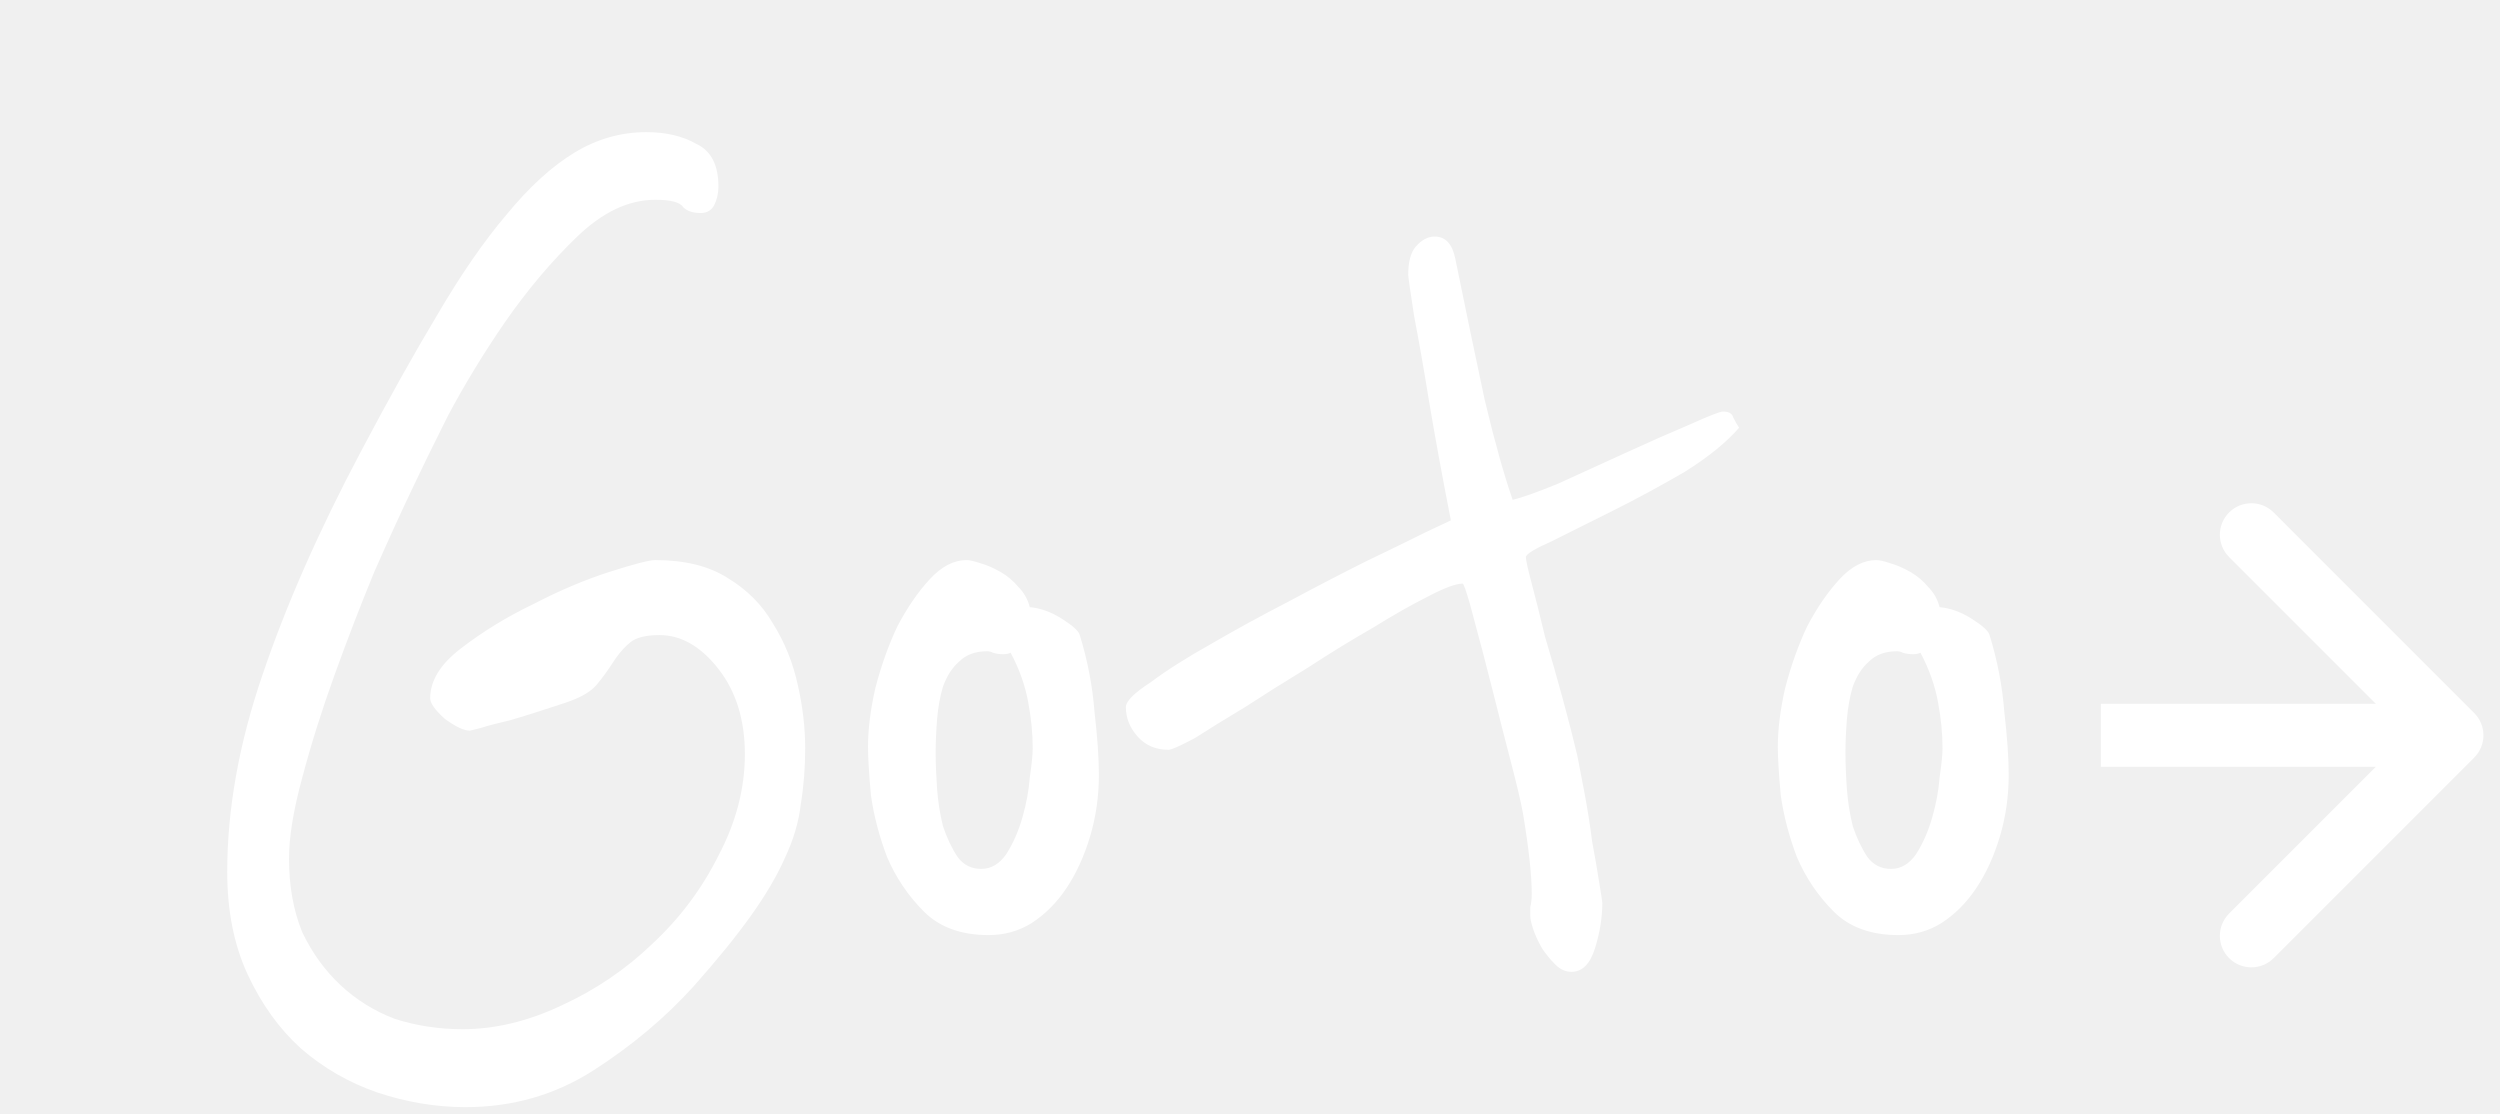
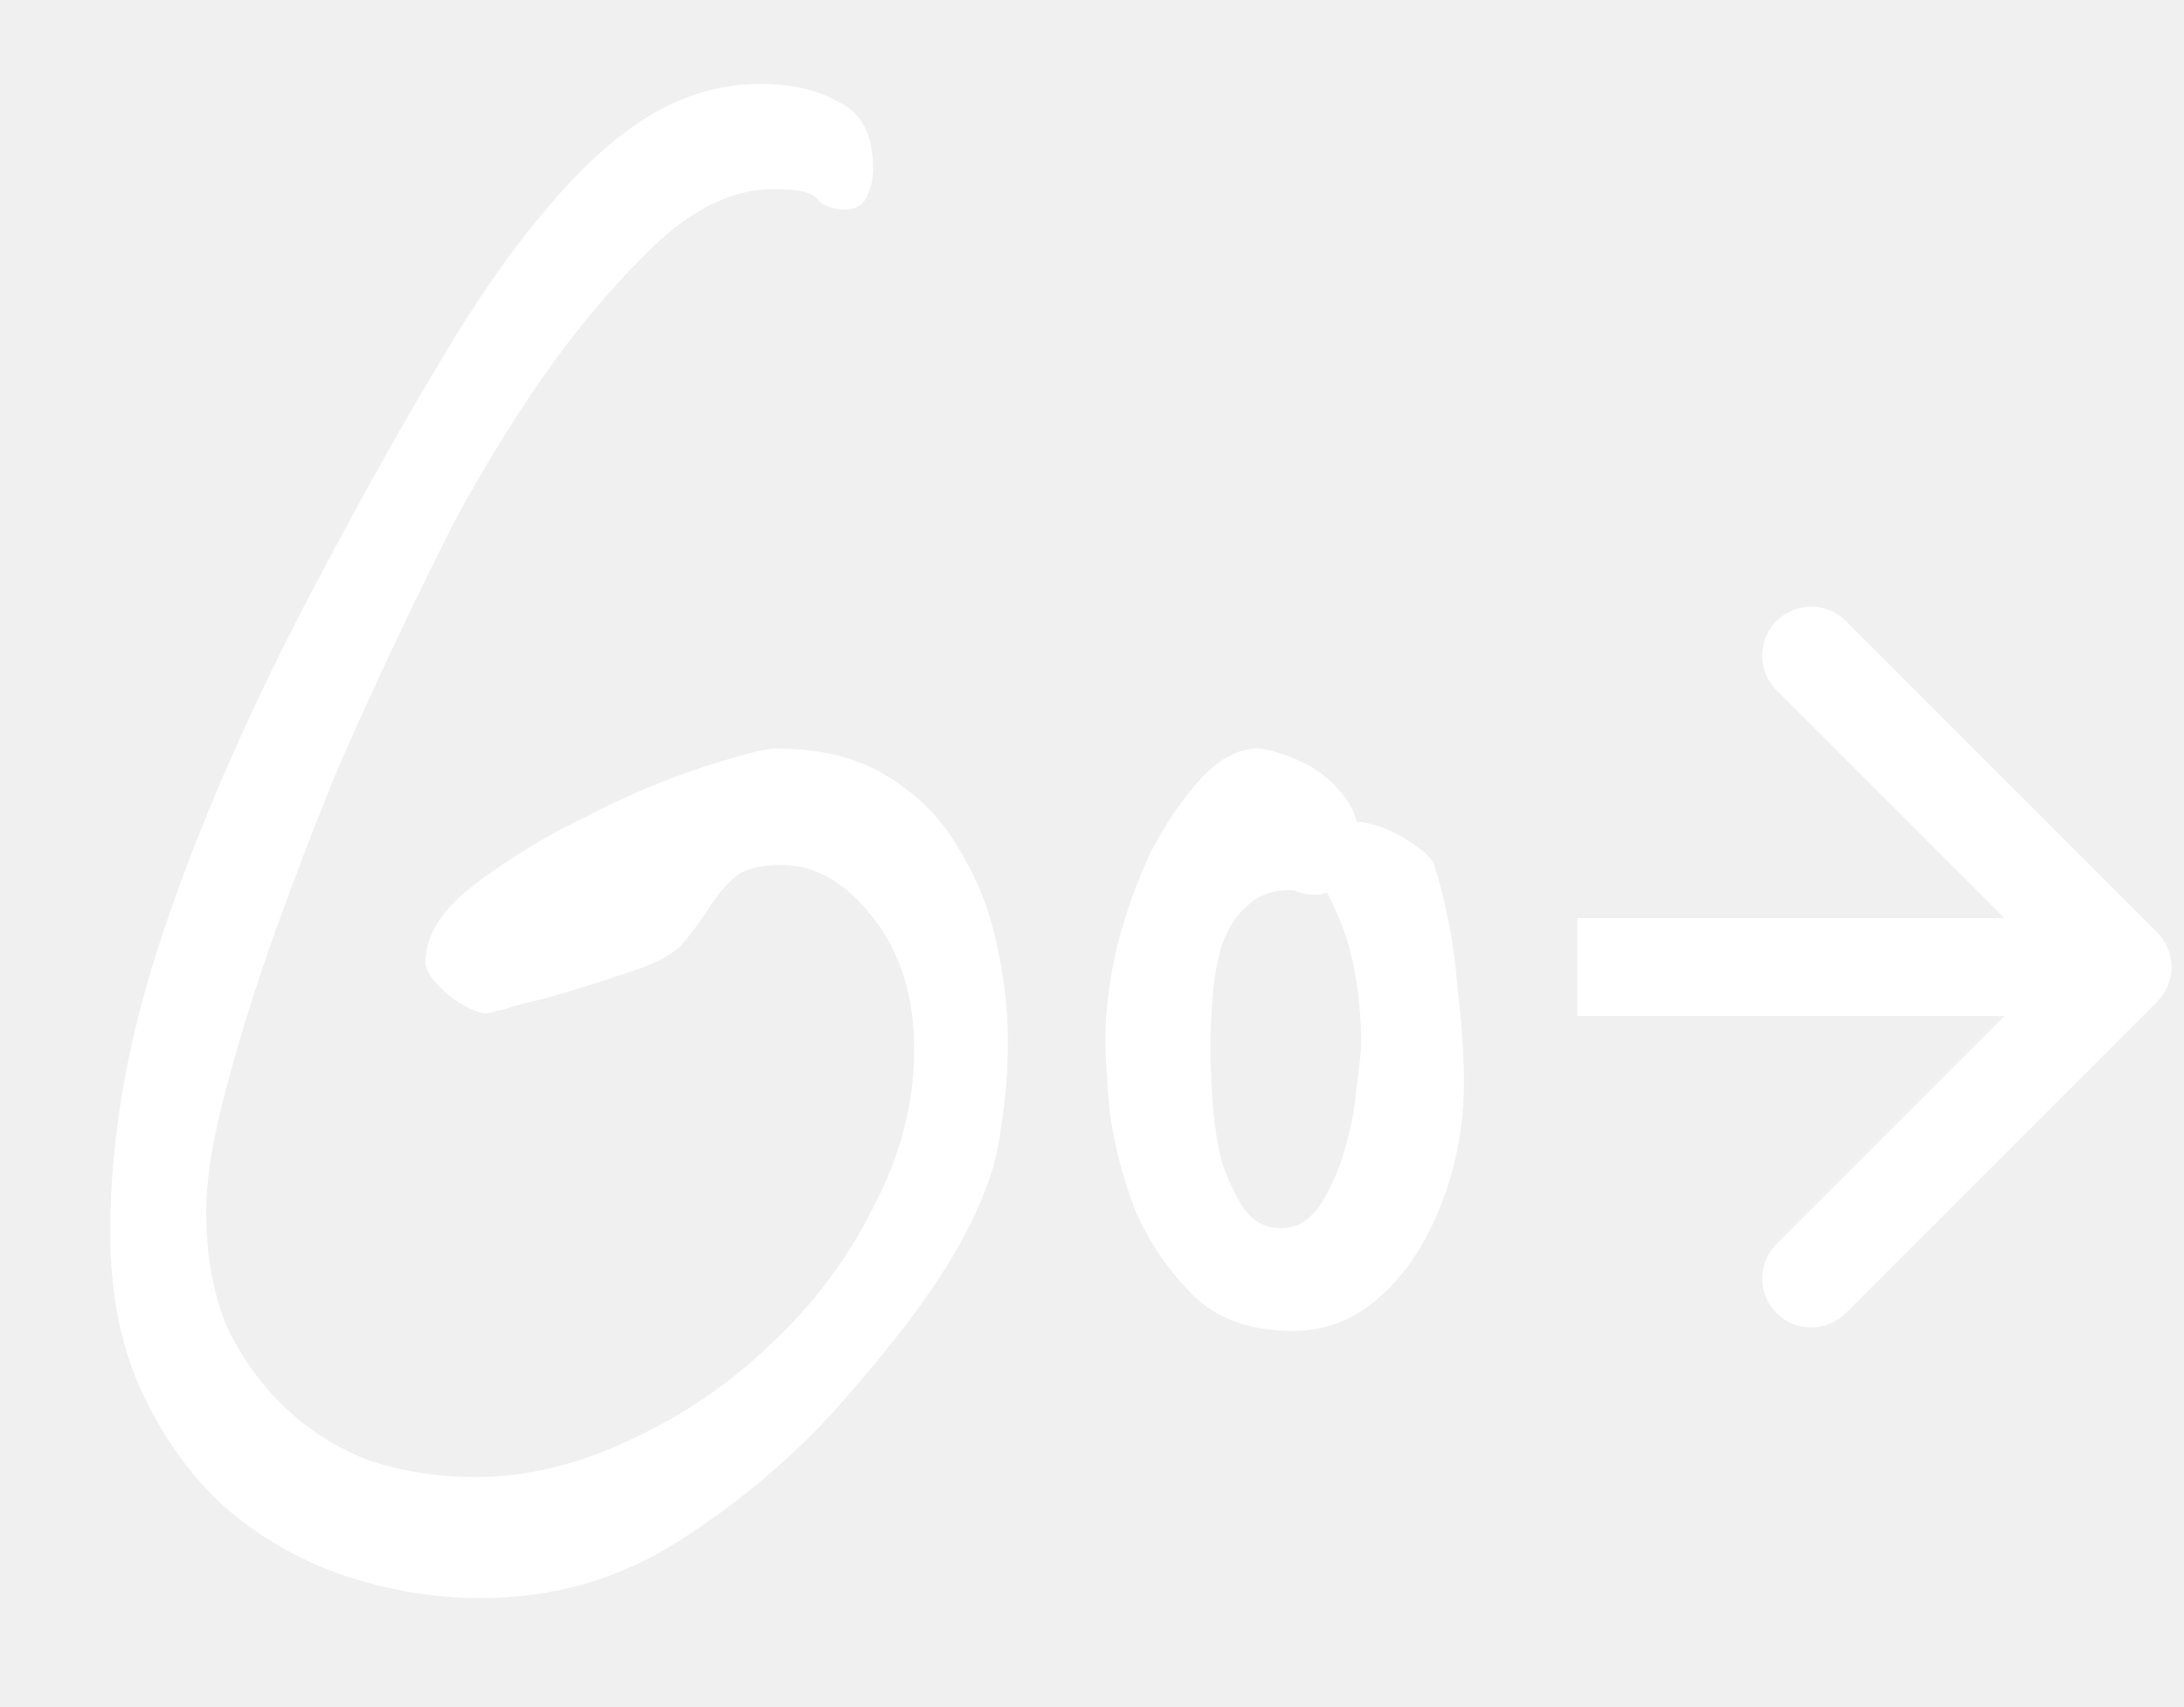
- <svg xmlns="http://www.w3.org/2000/svg" width="119" height="53" viewBox="0 0 119 53" fill="none">
-   <path d="M38.327 35.62C38.327 36.553 38.257 37.44 38.117 38.28C38.023 39.12 37.767 39.983 37.346 40.87C36.973 41.71 36.437 42.62 35.736 43.6C35.036 44.58 34.127 45.7 33.007 46.96C31.653 48.453 30.067 49.783 28.247 50.95C26.427 52.117 24.396 52.7 22.157 52.7C20.756 52.7 19.357 52.467 17.956 52C16.603 51.533 15.39 50.833 14.316 49.9C13.29 48.967 12.45 47.8 11.796 46.4C11.143 45 10.816 43.367 10.816 41.5C10.816 38.513 11.377 35.387 12.496 32.12C13.617 28.807 15.18 25.26 17.186 21.48C18.493 19.007 19.706 16.837 20.826 14.97C21.947 13.057 23.043 11.47 24.116 10.21C25.19 8.903 26.263 7.923 27.337 7.27C28.41 6.617 29.553 6.29 30.767 6.29C31.7 6.29 32.493 6.477 33.147 6.85C33.846 7.177 34.197 7.853 34.197 8.88C34.197 9.207 34.127 9.51 33.986 9.79C33.846 10.023 33.636 10.14 33.356 10.14C32.983 10.14 32.703 10.047 32.517 9.86C32.377 9.627 31.933 9.51 31.186 9.51C29.927 9.51 28.69 10.093 27.477 11.26C26.263 12.427 25.12 13.78 24.047 15.32C23.02 16.813 22.11 18.307 21.317 19.8C20.57 21.293 20.033 22.39 19.706 23.09C19.146 24.257 18.517 25.633 17.817 27.22C17.163 28.807 16.533 30.44 15.927 32.12C15.32 33.8 14.806 35.433 14.386 37.02C13.966 38.56 13.757 39.843 13.757 40.87C13.757 42.177 13.966 43.343 14.386 44.37C14.853 45.35 15.46 46.19 16.206 46.89C16.953 47.59 17.817 48.127 18.797 48.5C19.823 48.827 20.896 48.99 22.017 48.99C23.556 48.99 25.12 48.617 26.706 47.87C28.34 47.123 29.787 46.143 31.047 44.93C32.353 43.717 33.403 42.317 34.197 40.73C35.036 39.143 35.456 37.533 35.456 35.9C35.456 34.267 35.036 32.913 34.197 31.84C33.356 30.767 32.423 30.23 31.396 30.23C30.743 30.23 30.276 30.347 29.997 30.58C29.763 30.767 29.53 31.023 29.297 31.35C28.97 31.863 28.666 32.283 28.387 32.61C28.107 32.937 27.616 33.217 26.916 33.45C25.797 33.823 24.91 34.103 24.256 34.29C23.65 34.43 23.206 34.547 22.927 34.64L22.366 34.78C22.087 34.78 21.69 34.593 21.177 34.22C20.71 33.8 20.477 33.473 20.477 33.24C20.477 32.4 20.966 31.607 21.947 30.86C22.973 30.067 24.116 29.367 25.377 28.76C26.637 28.107 27.85 27.593 29.017 27.22C30.183 26.847 30.907 26.66 31.186 26.66C32.587 26.66 33.73 26.94 34.617 27.5C35.55 28.06 36.273 28.783 36.786 29.67C37.346 30.557 37.743 31.537 37.977 32.61C38.21 33.637 38.327 34.64 38.327 35.62ZM52.307 36.88C52.307 37.907 52.167 38.887 51.887 39.82C51.607 40.753 51.234 41.57 50.767 42.27C50.301 42.97 49.741 43.53 49.087 43.95C48.481 44.323 47.804 44.51 47.057 44.51C45.751 44.51 44.724 44.137 43.977 43.39C43.231 42.643 42.647 41.78 42.227 40.8C41.854 39.82 41.597 38.84 41.457 37.86C41.364 36.833 41.317 36.063 41.317 35.55C41.317 34.71 41.434 33.777 41.667 32.75C41.947 31.677 42.297 30.697 42.717 29.81C43.184 28.923 43.697 28.177 44.257 27.57C44.817 26.963 45.401 26.66 46.007 26.66C46.147 26.66 46.357 26.707 46.637 26.8C46.964 26.893 47.291 27.033 47.617 27.22C47.944 27.407 48.224 27.64 48.457 27.92C48.737 28.2 48.924 28.527 49.017 28.9C49.531 28.947 50.044 29.133 50.557 29.46C51.071 29.787 51.351 30.043 51.397 30.23C51.771 31.443 52.004 32.657 52.097 33.87C52.237 35.083 52.307 36.087 52.307 36.88ZM49.157 35.62C49.157 34.92 49.087 34.197 48.947 33.45C48.807 32.657 48.527 31.863 48.107 31.07C48.014 31.117 47.897 31.14 47.757 31.14C47.571 31.14 47.407 31.117 47.267 31.07C47.174 31.023 47.081 31 46.987 31C46.427 31 45.984 31.163 45.657 31.49C45.331 31.77 45.074 32.167 44.887 32.68C44.747 33.147 44.654 33.66 44.607 34.22C44.561 34.78 44.537 35.317 44.537 35.83C44.537 36.343 44.561 36.927 44.607 37.58C44.654 38.187 44.747 38.77 44.887 39.33C45.074 39.89 45.307 40.38 45.587 40.8C45.867 41.173 46.241 41.36 46.707 41.36C47.174 41.36 47.571 41.127 47.897 40.66C48.224 40.147 48.481 39.563 48.667 38.91C48.854 38.257 48.971 37.627 49.017 37.02C49.111 36.367 49.157 35.9 49.157 35.62ZM82.781 20.36C82.174 21.06 81.311 21.76 80.191 22.46C79.071 23.113 77.951 23.72 76.831 24.28C75.711 24.84 74.731 25.33 73.891 25.75C73.051 26.123 72.631 26.38 72.631 26.52C72.631 26.66 72.724 27.08 72.911 27.78C73.097 28.48 73.308 29.32 73.541 30.3C73.821 31.233 74.101 32.213 74.381 33.24C74.661 34.267 74.894 35.177 75.081 35.97C75.174 36.437 75.291 37.043 75.431 37.79C75.571 38.537 75.688 39.283 75.781 40.03C75.921 40.777 76.037 41.453 76.131 42.06C76.224 42.62 76.271 42.923 76.271 42.97C76.271 43.67 76.154 44.393 75.921 45.14C75.688 45.887 75.314 46.26 74.801 46.26C74.521 46.26 74.264 46.143 74.031 45.91C73.797 45.677 73.588 45.42 73.401 45.14C73.214 44.813 73.074 44.51 72.981 44.23C72.888 43.95 72.841 43.74 72.841 43.6C72.841 43.507 72.841 43.367 72.841 43.18C72.888 42.993 72.911 42.783 72.911 42.55C72.911 41.663 72.771 40.38 72.491 38.7C72.397 38.187 72.211 37.393 71.931 36.32C71.651 35.247 71.371 34.15 71.091 33.03C70.764 31.723 70.391 30.3 69.971 28.76C69.784 28.107 69.668 27.78 69.621 27.78C69.294 27.78 68.734 27.99 67.941 28.41C67.194 28.783 66.331 29.273 65.351 29.88C64.371 30.44 63.344 31.07 62.271 31.77C61.197 32.423 60.194 33.053 59.261 33.66C58.328 34.22 57.534 34.71 56.881 35.13C56.181 35.503 55.761 35.69 55.621 35.69C55.014 35.69 54.524 35.48 54.151 35.06C53.778 34.64 53.591 34.173 53.591 33.66C53.591 33.38 53.987 32.983 54.781 32.47C55.528 31.91 56.484 31.303 57.651 30.65C58.771 29.997 60.008 29.32 61.361 28.62C62.667 27.92 63.881 27.29 65.001 26.73C66.168 26.17 67.124 25.703 67.871 25.33C68.664 24.957 69.061 24.77 69.061 24.77C68.641 22.623 68.291 20.71 68.011 19.03C67.778 17.583 67.544 16.253 67.311 15.04C67.124 13.827 67.031 13.173 67.031 13.08C67.031 12.473 67.147 12.03 67.381 11.75C67.661 11.423 67.964 11.26 68.291 11.26C68.804 11.26 69.131 11.61 69.271 12.31C69.784 14.83 70.251 17.07 70.671 19.03C71.138 20.99 71.581 22.577 72.001 23.79C72.421 23.697 73.144 23.44 74.171 23.02C75.198 22.553 76.271 22.063 77.391 21.55C78.511 21.037 79.514 20.593 80.401 20.22C81.334 19.8 81.871 19.59 82.011 19.59C82.291 19.59 82.454 19.683 82.501 19.87C82.594 20.057 82.688 20.22 82.781 20.36ZM95.614 36.88C95.614 37.907 95.474 38.887 95.194 39.82C94.914 40.753 94.541 41.57 94.074 42.27C93.608 42.97 93.048 43.53 92.394 43.95C91.788 44.323 91.111 44.51 90.364 44.51C89.058 44.51 88.031 44.137 87.284 43.39C86.538 42.643 85.954 41.78 85.534 40.8C85.161 39.82 84.904 38.84 84.764 37.86C84.671 36.833 84.624 36.063 84.624 35.55C84.624 34.71 84.741 33.777 84.974 32.75C85.254 31.677 85.604 30.697 86.024 29.81C86.491 28.923 87.004 28.177 87.564 27.57C88.124 26.963 88.708 26.66 89.314 26.66C89.454 26.66 89.664 26.707 89.944 26.8C90.271 26.893 90.598 27.033 90.924 27.22C91.251 27.407 91.531 27.64 91.764 27.92C92.044 28.2 92.231 28.527 92.324 28.9C92.838 28.947 93.351 29.133 93.864 29.46C94.378 29.787 94.658 30.043 94.704 30.23C95.078 31.443 95.311 32.657 95.404 33.87C95.544 35.083 95.614 36.087 95.614 36.88ZM92.464 35.62C92.464 34.92 92.394 34.197 92.254 33.45C92.114 32.657 91.834 31.863 91.414 31.07C91.321 31.117 91.204 31.14 91.064 31.14C90.878 31.14 90.714 31.117 90.574 31.07C90.481 31.023 90.388 31 90.294 31C89.734 31 89.291 31.163 88.964 31.49C88.638 31.77 88.381 32.167 88.194 32.68C88.054 33.147 87.961 33.66 87.914 34.22C87.868 34.78 87.844 35.317 87.844 35.83C87.844 36.343 87.868 36.927 87.914 37.58C87.961 38.187 88.054 38.77 88.194 39.33C88.381 39.89 88.614 40.38 88.894 40.8C89.174 41.173 89.548 41.36 90.014 41.36C90.481 41.36 90.878 41.127 91.204 40.66C91.531 40.147 91.788 39.563 91.974 38.91C92.161 38.257 92.278 37.627 92.324 37.02C92.418 36.367 92.464 35.9 92.464 35.62Z" fill="white" />
-   <path d="M117.772 36.061C118.358 35.475 118.358 34.525 117.772 33.94L108.226 24.393C107.64 23.808 106.691 23.808 106.105 24.393C105.519 24.979 105.519 25.929 106.105 26.515L114.59 35L106.105 43.485C105.519 44.071 105.519 45.021 106.105 45.607C106.69 46.192 107.64 46.193 108.226 45.607L117.772 36.061ZM100 36.5L116.711 36.5L116.711 33.5L100 33.5L100 36.5Z" fill="white" />
+ <svg xmlns="http://www.w3.org/2000/svg" width="32" height="25" viewBox="0 0 32 25" fill="none">
+   <path d="M14.767 15.251C14.767 15.697 14.733 16.121 14.666 16.522C14.622 16.924 14.499 17.337 14.298 17.761C14.12 18.162 13.863 18.597 13.528 19.066C13.194 19.534 12.759 20.07 12.223 20.672C11.576 21.386 10.818 22.022 9.948 22.579C9.078 23.137 8.107 23.416 7.036 23.416C6.367 23.416 5.698 23.304 5.029 23.081C4.382 22.858 3.802 22.523 3.289 22.077C2.798 21.631 2.396 21.073 2.084 20.404C1.771 19.735 1.615 18.954 1.615 18.062C1.615 16.634 1.883 15.139 2.418 13.578C2.954 11.993 3.701 10.298 4.661 8.491C5.285 7.309 5.865 6.271 6.401 5.379C6.936 4.464 7.46 3.706 7.973 3.103C8.487 2.479 9 2.01 9.513 1.698C10.026 1.385 10.572 1.229 11.153 1.229C11.599 1.229 11.978 1.318 12.29 1.497C12.625 1.653 12.792 1.977 12.792 2.467C12.792 2.624 12.759 2.769 12.692 2.902C12.625 3.014 12.525 3.07 12.391 3.07C12.212 3.07 12.078 3.025 11.989 2.936C11.922 2.824 11.71 2.769 11.353 2.769C10.751 2.769 10.16 3.047 9.58 3.605C9 4.163 8.453 4.81 7.94 5.546C7.449 6.26 7.014 6.974 6.635 7.688C6.278 8.402 6.021 8.926 5.865 9.261C5.598 9.818 5.296 10.476 4.962 11.235C4.649 11.993 4.348 12.774 4.058 13.578C3.768 14.381 3.523 15.161 3.322 15.92C3.121 16.656 3.021 17.27 3.021 17.761C3.021 18.385 3.121 18.943 3.322 19.434C3.545 19.902 3.835 20.304 4.192 20.638C4.549 20.973 4.962 21.23 5.43 21.408C5.921 21.564 6.434 21.642 6.97 21.642C7.706 21.642 8.453 21.464 9.212 21.107C9.992 20.75 10.684 20.281 11.286 19.701C11.911 19.121 12.413 18.452 12.792 17.694C13.194 16.935 13.395 16.165 13.395 15.384C13.395 14.604 13.194 13.957 12.792 13.444C12.391 12.931 11.945 12.674 11.454 12.674C11.141 12.674 10.918 12.73 10.784 12.841C10.673 12.931 10.561 13.053 10.45 13.209C10.294 13.455 10.149 13.656 10.015 13.812C9.881 13.968 9.647 14.102 9.312 14.213C8.777 14.392 8.353 14.526 8.04 14.615C7.75 14.682 7.538 14.738 7.405 14.782L7.137 14.849C7.003 14.849 6.813 14.76 6.568 14.581C6.345 14.381 6.233 14.224 6.233 14.113C6.233 13.711 6.468 13.332 6.936 12.975C7.427 12.596 7.973 12.261 8.576 11.971C9.178 11.659 9.758 11.414 10.316 11.235C10.874 11.056 11.22 10.967 11.353 10.967C12.023 10.967 12.569 11.101 12.993 11.369C13.439 11.637 13.785 11.982 14.03 12.406C14.298 12.83 14.488 13.299 14.599 13.812C14.711 14.303 14.767 14.782 14.767 15.251ZM21.45 15.853C21.45 16.344 21.383 16.812 21.25 17.259C21.116 17.705 20.937 18.095 20.714 18.43C20.491 18.764 20.223 19.032 19.911 19.233C19.621 19.411 19.297 19.501 18.941 19.501C18.316 19.501 17.825 19.322 17.468 18.965C17.111 18.608 16.832 18.195 16.631 17.727C16.453 17.259 16.33 16.79 16.263 16.322C16.219 15.831 16.197 15.463 16.197 15.217C16.197 14.816 16.252 14.37 16.364 13.879C16.498 13.366 16.665 12.897 16.866 12.473C17.089 12.049 17.334 11.692 17.602 11.402C17.87 11.112 18.149 10.967 18.439 10.967C18.506 10.967 18.606 10.99 18.74 11.034C18.896 11.079 19.052 11.146 19.208 11.235C19.364 11.324 19.498 11.436 19.61 11.57C19.744 11.704 19.833 11.86 19.878 12.038C20.123 12.06 20.368 12.15 20.614 12.306C20.859 12.462 20.993 12.585 21.015 12.674C21.194 13.254 21.305 13.834 21.35 14.414C21.417 14.994 21.45 15.474 21.45 15.853ZM19.944 15.251C19.944 14.916 19.911 14.57 19.844 14.213C19.777 13.834 19.643 13.455 19.442 13.075C19.398 13.098 19.342 13.109 19.275 13.109C19.186 13.109 19.108 13.098 19.041 13.075C18.996 13.053 18.952 13.042 18.907 13.042C18.639 13.042 18.427 13.12 18.271 13.276C18.115 13.41 17.992 13.6 17.903 13.845C17.836 14.068 17.792 14.314 17.769 14.581C17.747 14.849 17.736 15.106 17.736 15.351C17.736 15.597 17.747 15.875 17.769 16.188C17.792 16.478 17.836 16.757 17.903 17.024C17.992 17.292 18.104 17.526 18.238 17.727C18.372 17.905 18.55 17.995 18.773 17.995C18.996 17.995 19.186 17.883 19.342 17.66C19.498 17.415 19.621 17.136 19.71 16.823C19.799 16.511 19.855 16.21 19.878 15.92C19.922 15.608 19.944 15.384 19.944 15.251Z" fill="white" />
+   <path d="M31.607 14.677C31.887 14.397 31.887 13.943 31.607 13.662L27.044 9.099C26.764 8.819 26.31 8.819 26.03 9.099C25.75 9.379 25.75 9.833 26.03 10.113L30.086 14.169L26.03 18.226C25.75 18.506 25.75 18.96 26.03 19.24C26.309 19.52 26.764 19.52 27.044 19.24L31.607 14.677ZM23.111 14.887L31.1 14.887V13.452L23.111 13.452V14.887Z" fill="white" />
</svg>
